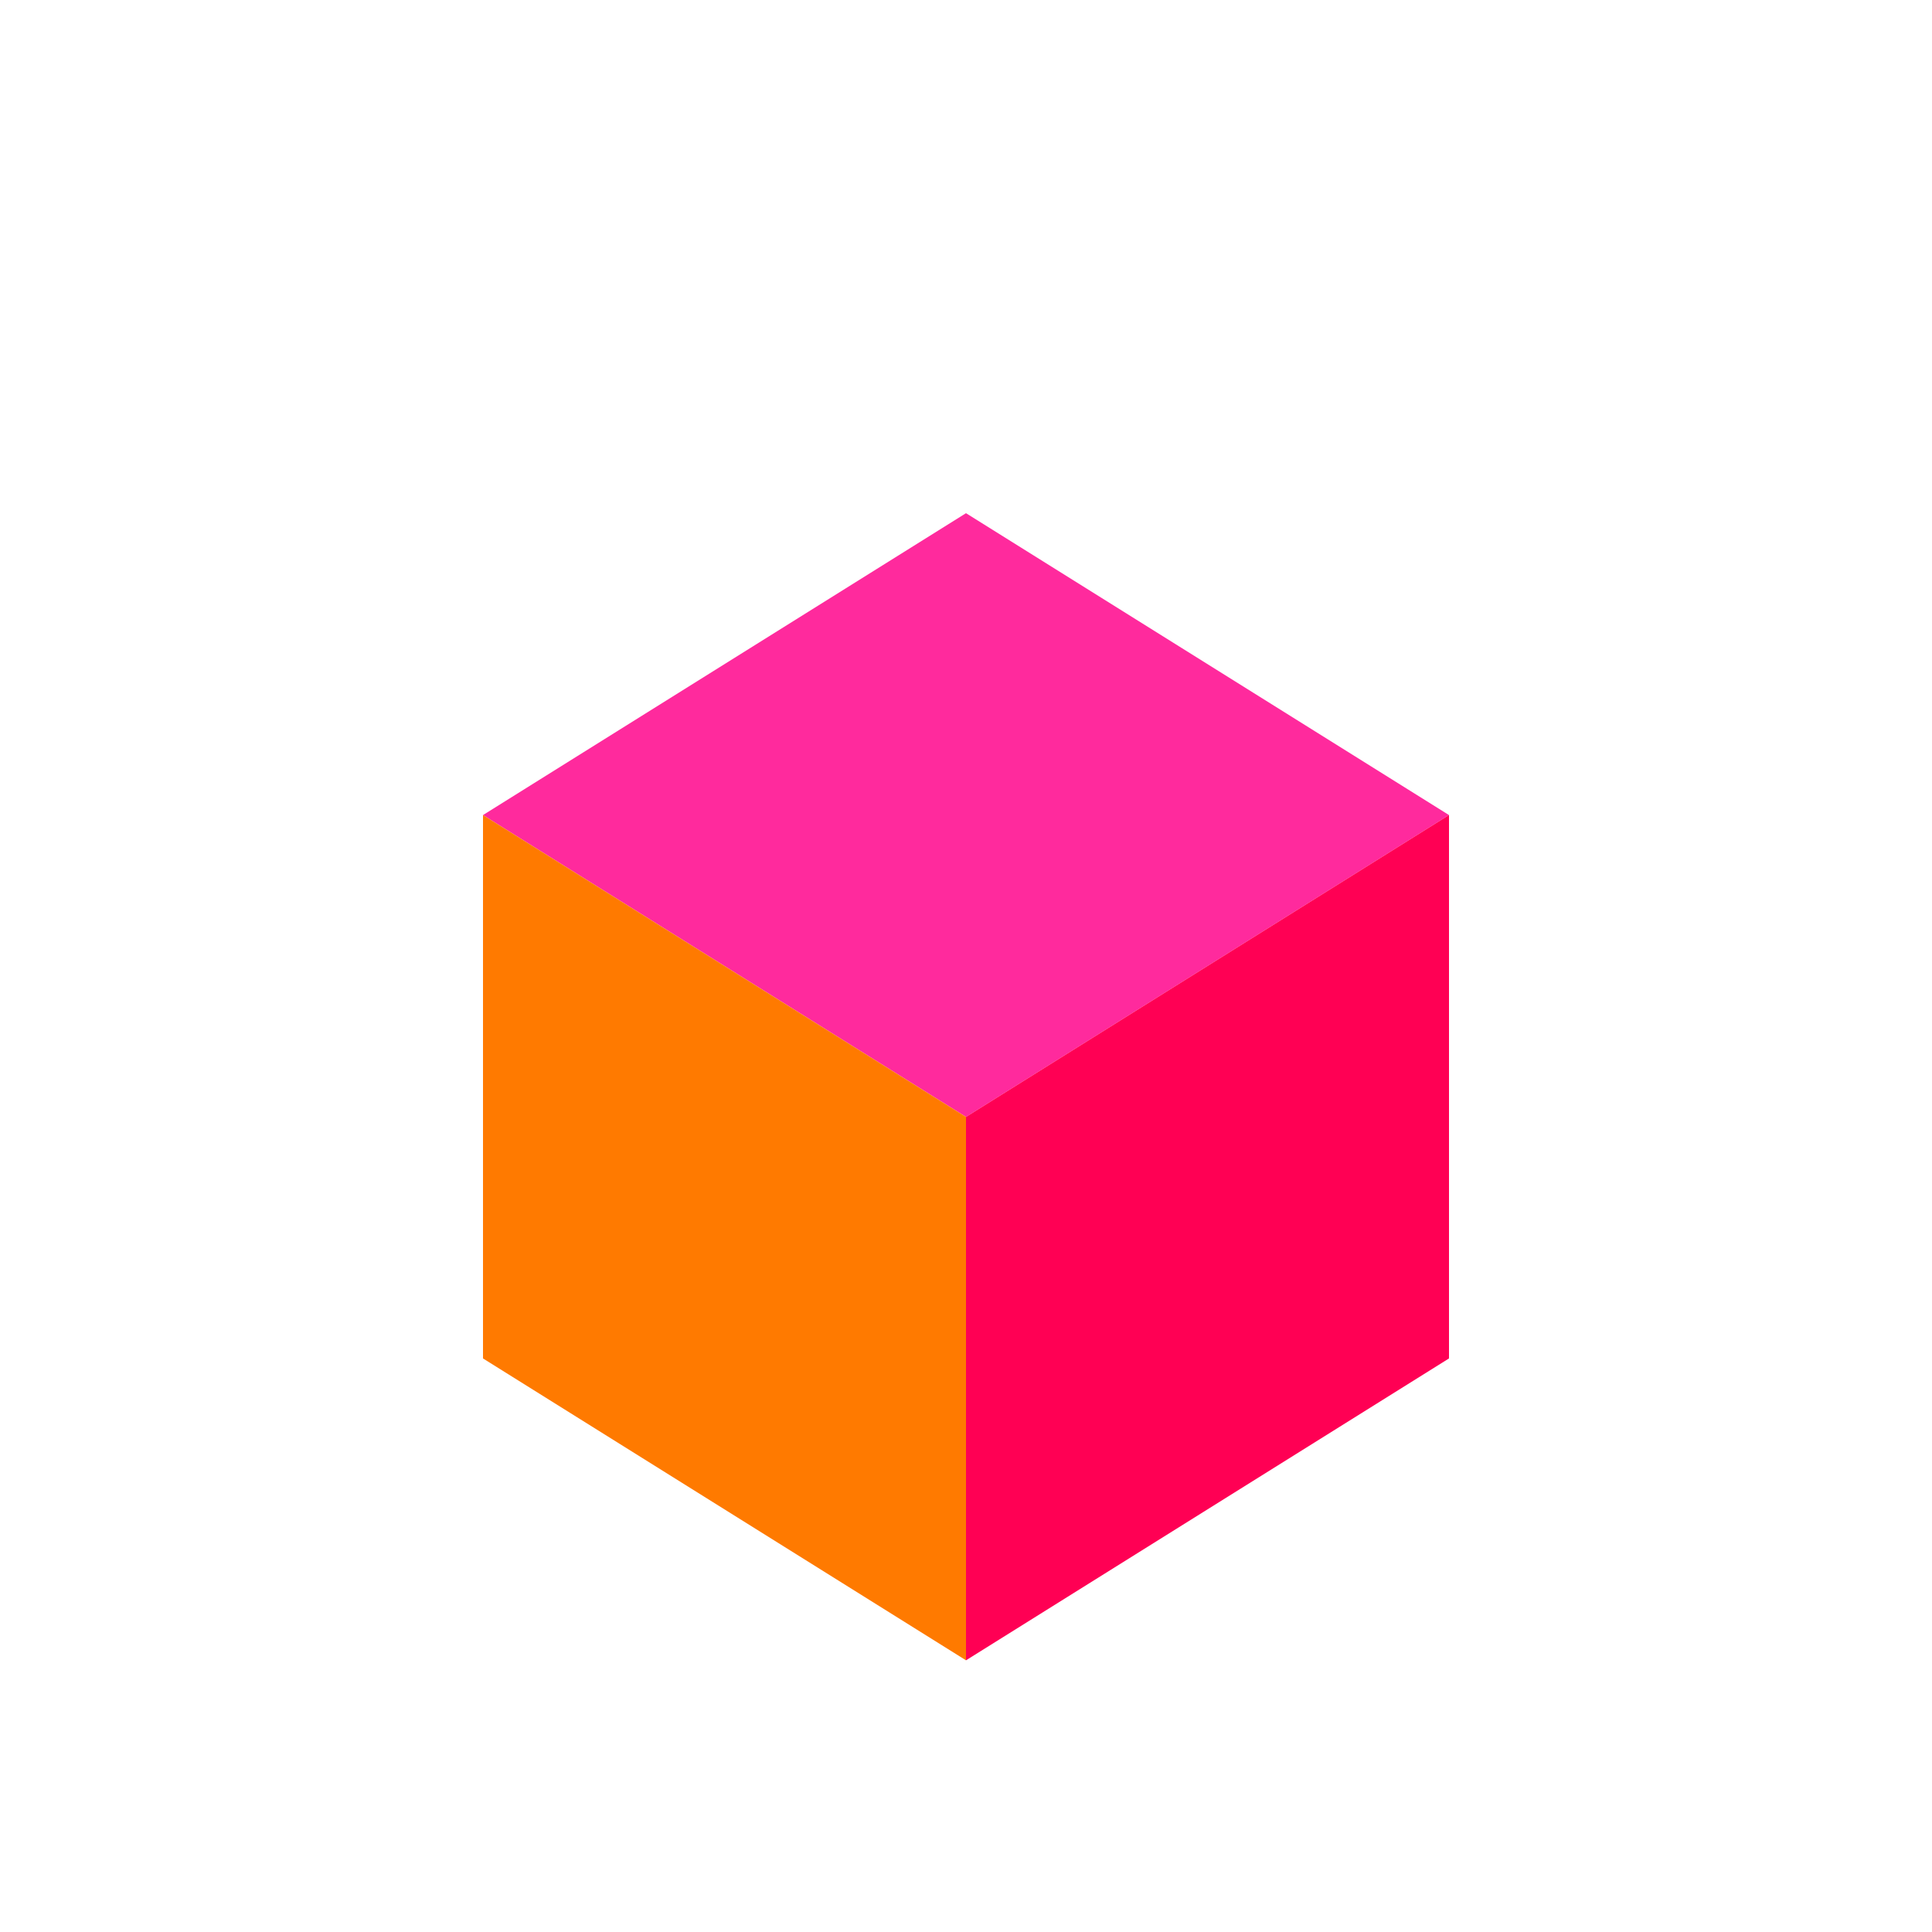
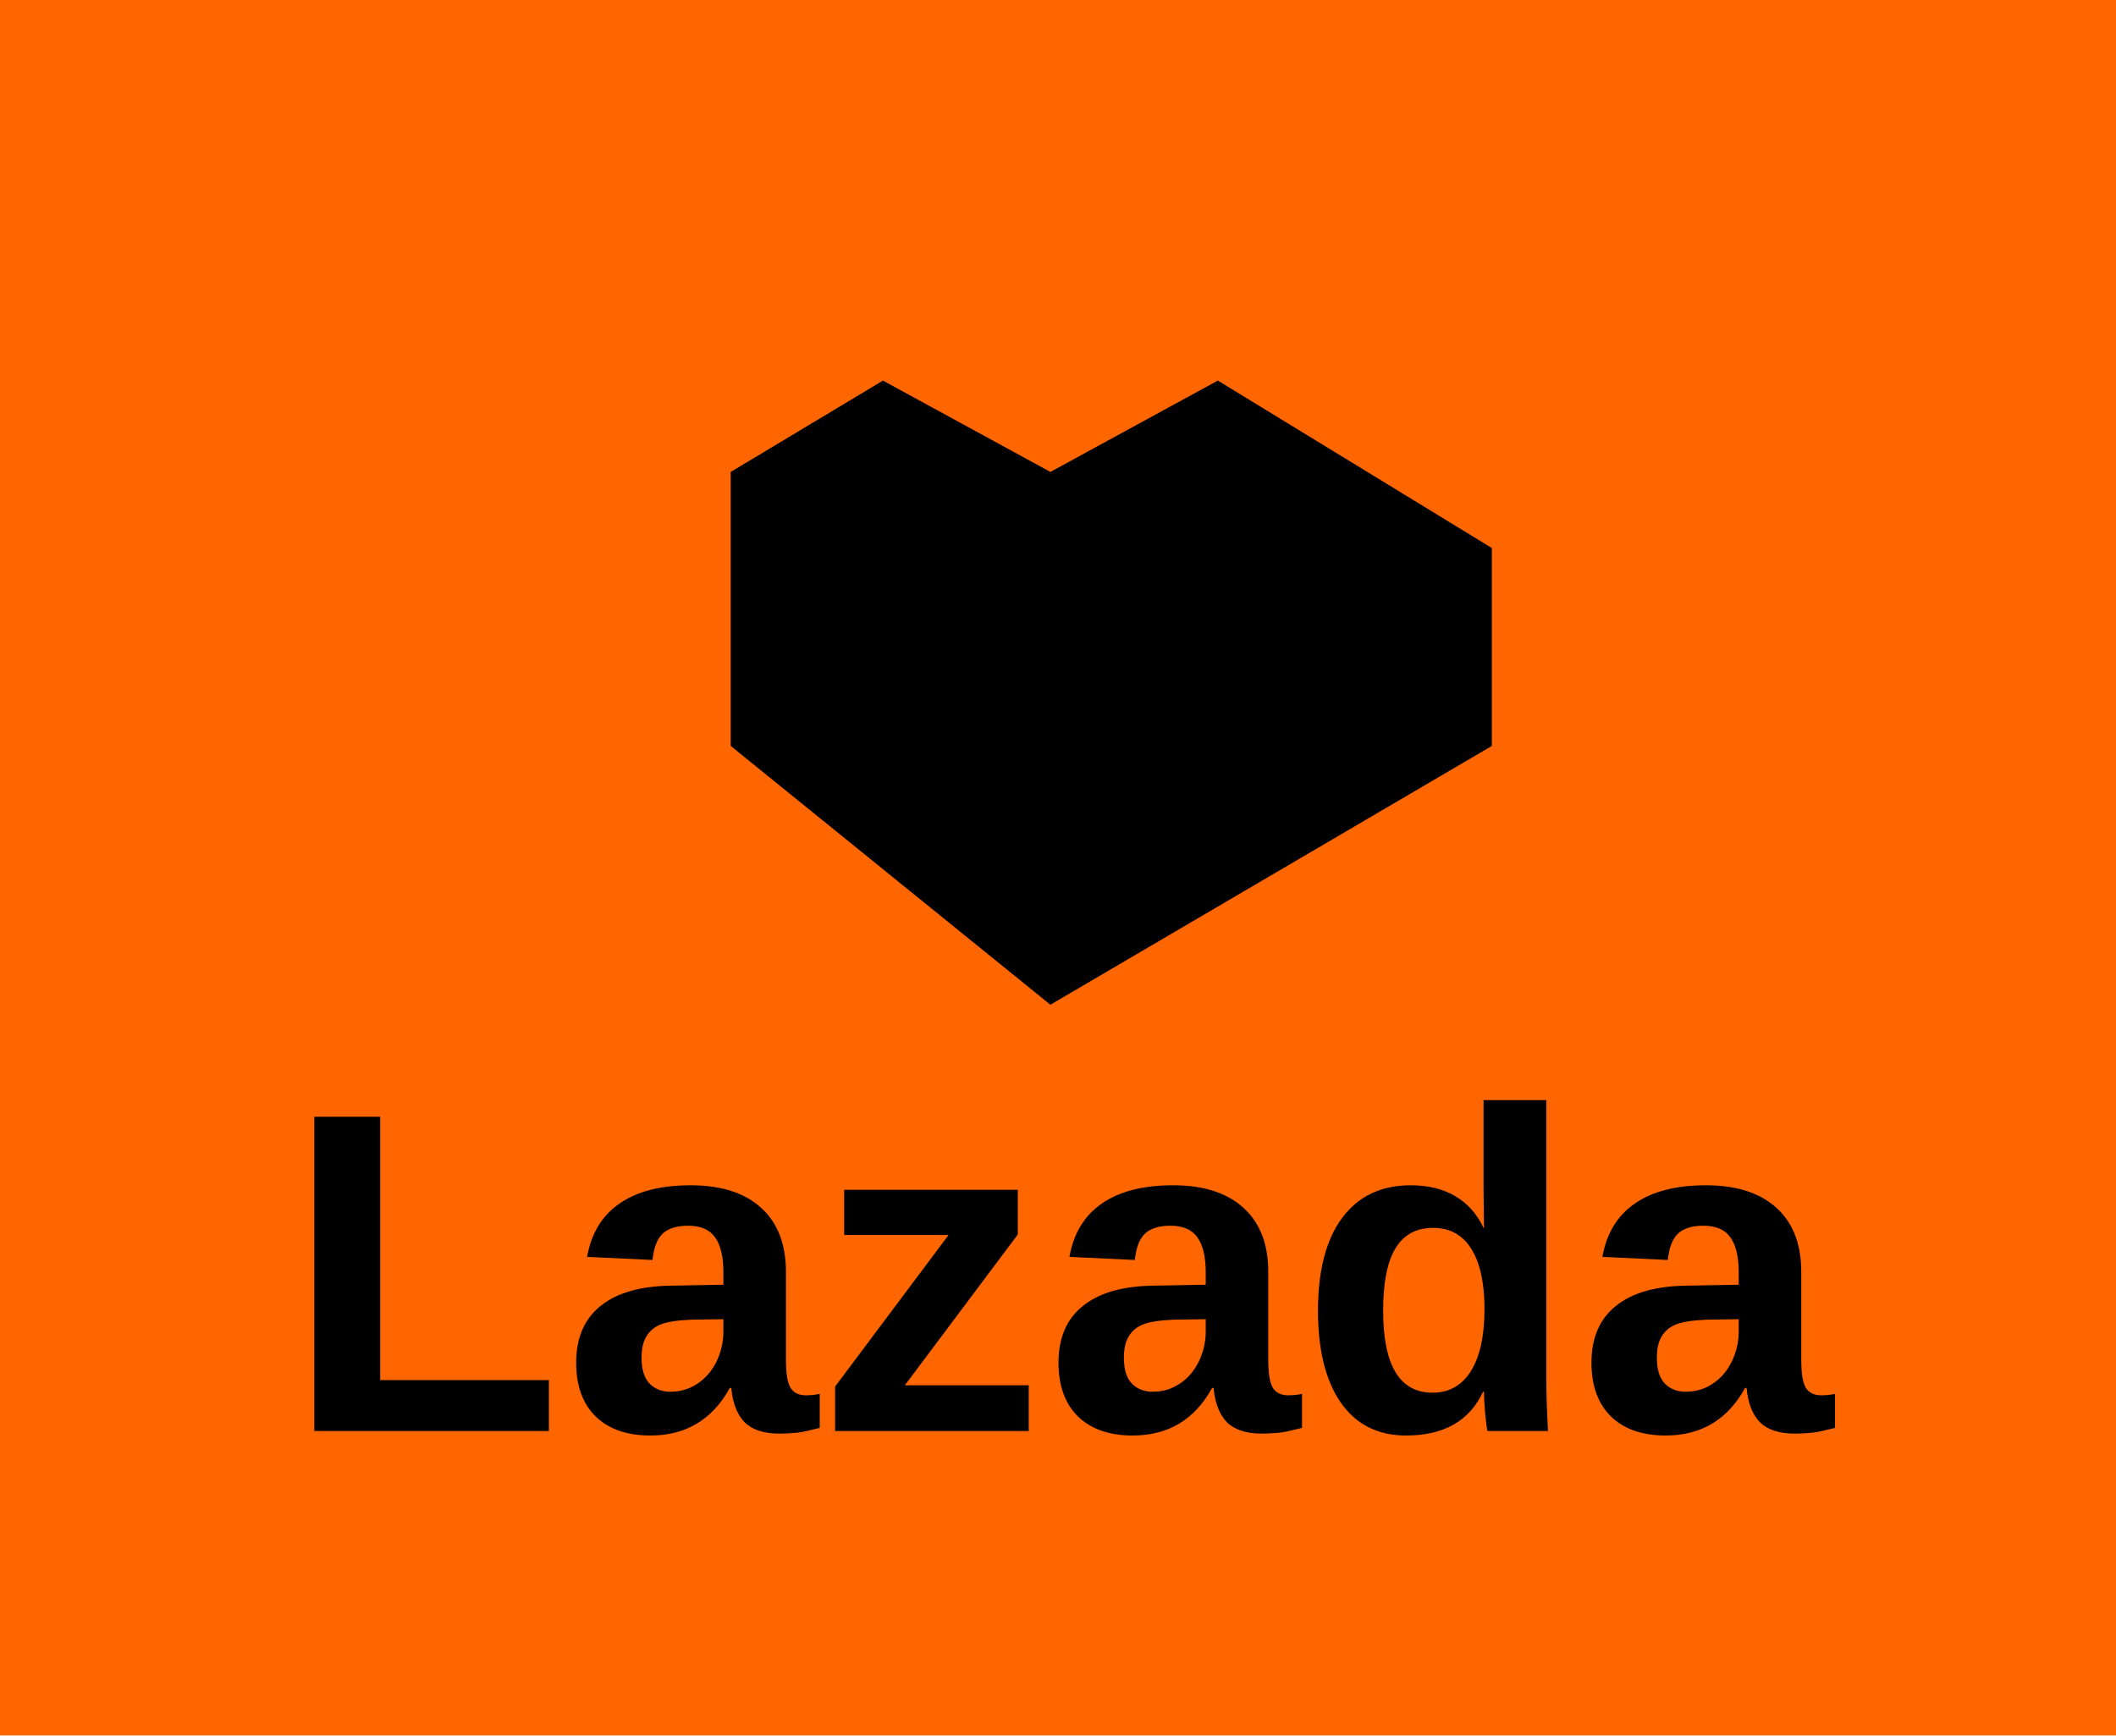
- <svg xmlns="http://www.w3.org/2000/svg" viewBox="0 0 64 64" role="img" aria-label="Lazada">
-   <path d="M32 17 48 27 32 37 16 27z" fill="#FF2A9D" />
-   <path d="M16 27 32 37v18L16 45z" fill="#FF7A00" />
-   <path d="M48 27 32 37v18l16-10z" fill="#FF0054" />
+ <svg xmlns="http://www.w3.org/2000/svg" viewBox="0 0 139 114" role="img" aria-label="Lazada">
+   <rect width="139" height="114" fill="#ff6600" />
+   <path d="M48 31 58 25 69 31 80 25 98 36 98 49 69 66 48 49Z" fill="#000" />
+   <text x="69.5" y="94" text-anchor="middle" font-family="Arial, Helvetica, sans-serif" font-size="30" font-weight="700" fill="#000">Lazada</text>
</svg>
